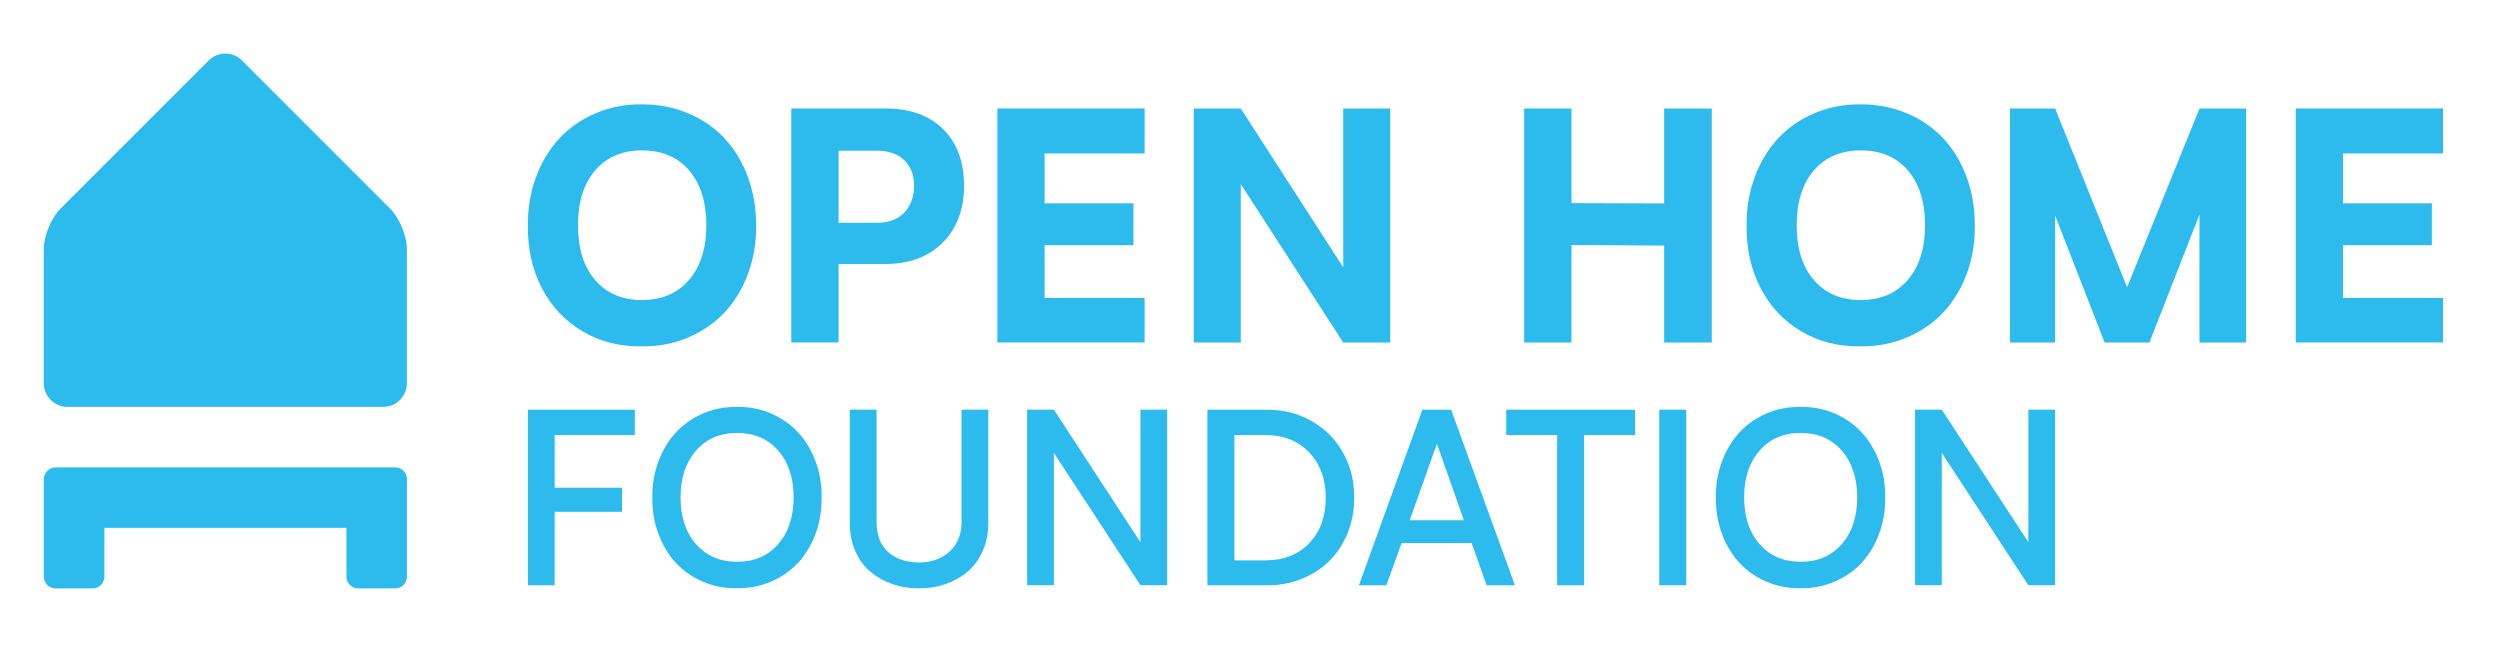
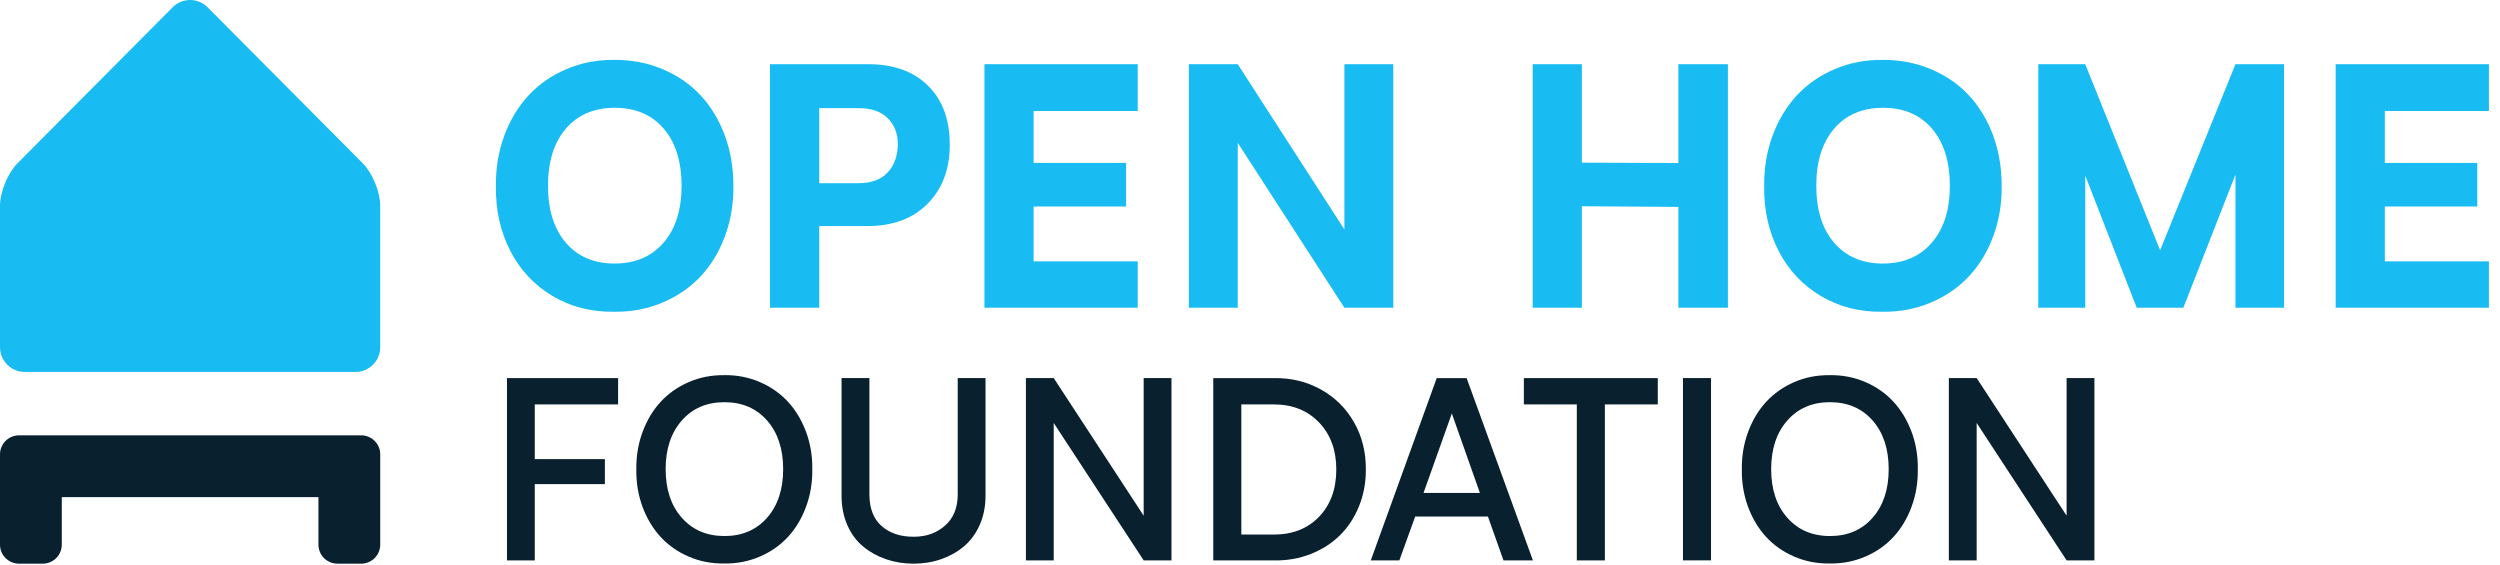
- <svg xmlns="http://www.w3.org/2000/svg" viewBox="50 50 630.66 166">
+ <svg xmlns="http://www.w3.org/2000/svg" width="1578" height="356" viewBox="0 0 1578 356" fill="none">
  <defs>
-     <style>path{fill:#2dbbed;stroke-width:0}@media (prefers-color-scheme:dark){path{fill:#edeced}}</style>
+     <style>.secondary{fill:#09202E} @media (prefers-color-scheme: dark) {.secondary{fill:#F7F6F2}}</style>
  </defs>
-   <path d="M137.38 167.9H64.03a2.97 2.97 0 00-2.97 2.97v24.6a2.97 2.97 0 002.97 2.97h9.33a2.97 2.97 0 002.97-2.97v-12.3h61.06v12.3a2.97 2.97 0 002.97 2.97h9.33a2.97 2.97 0 002.97-2.97v-24.6a2.97 2.97 0 00-2.97-2.97h-12.3zM111.04 65.25c-2.31-2.31-6.09-2.31-8.39 0l-37.4 37.4c-2.31 2.31-4.2 6.87-4.2 10.13v33.92c0 3.26 2.67 5.94 5.94 5.94h79.71c3.26 0 5.94-2.67 5.94-5.94v-33.92c0-3.26-1.89-7.82-4.2-10.13l-37.4-37.4zM211.92 76.32c4.22 0 8.13.76 11.73 2.29 3.6 1.52 6.65 3.63 9.15 6.32 2.5 2.69 4.45 5.91 5.85 9.68 1.39 3.77 2.09 7.84 2.09 12.22.05 4.33-.63 8.39-2.03 12.2-1.41 3.81-3.38 7.06-5.91 9.76-2.53 2.7-5.61 4.82-9.23 6.35-3.62 1.54-7.53 2.28-11.73 2.23-5.55.08-10.54-1.2-14.96-3.83-4.42-2.63-7.83-6.28-10.23-10.95-2.4-4.67-3.56-9.9-3.48-15.68-.05-4.33.63-8.39 2.03-12.2 1.41-3.81 3.37-7.06 5.89-9.78 2.52-2.71 5.58-4.84 9.19-6.37s7.49-2.28 11.64-2.23zm.07 49.36c4.98 0 8.92-1.69 11.83-5.06 2.91-3.38 4.36-7.97 4.36-13.79s-1.45-10.48-4.34-13.85c-2.89-3.36-6.84-5.04-11.85-5.04s-8.96 1.68-11.85 5.04c-2.89 3.36-4.34 7.98-4.34 13.85s1.45 10.48 4.34 13.83c2.89 3.35 6.84 5.03 11.85 5.03zM293.19 96.89c0 5.92-1.79 10.68-5.36 14.29-3.57 3.61-8.43 5.42-14.59 5.42h-11.69v19.79h-11.93V77.37h23.78c6.18 0 11.02 1.74 14.53 5.22 3.51 3.48 5.26 8.25 5.26 14.29zm-12.6-.23c0-2.5-.81-4.57-2.44-6.2s-3.98-2.44-7.06-2.44h-9.54v18.19h9.54c3.1 0 5.46-.88 7.08-2.64 1.62-1.76 2.42-4.06 2.42-6.9zM338.75 125.17v11.22H301.6V77.37h37.15v11.34h-25.23v12.59h22.41v10.56h-22.41v13.3h25.23zM400.7 77.38v59.02h-11.85L363 96.43v39.97h-11.85V77.38H363l25.85 40.05V77.38h11.85zM434.49 77.38h11.93v23.86l23.39.08V77.38h12.01v59.02h-12.01v-24.44l-23.39-.16v24.6h-11.93V77.38zM519.36 76.32c4.22 0 8.13.76 11.73 2.29 3.6 1.52 6.65 3.63 9.15 6.32 2.5 2.69 4.45 5.91 5.85 9.68 1.39 3.77 2.09 7.84 2.09 12.22.05 4.33-.63 8.39-2.03 12.2-1.41 3.81-3.38 7.06-5.91 9.76s-5.61 4.82-9.23 6.35c-3.62 1.54-7.53 2.28-11.73 2.23-5.55.08-10.54-1.2-14.96-3.83-4.42-2.63-7.83-6.28-10.23-10.95-2.4-4.67-3.56-9.9-3.48-15.68-.05-4.33.63-8.39 2.03-12.2 1.41-3.81 3.37-7.06 5.89-9.78 2.52-2.71 5.58-4.84 9.19-6.37s7.49-2.28 11.64-2.23zm.07 49.36c4.98 0 8.92-1.69 11.83-5.06 2.91-3.38 4.36-7.97 4.36-13.79s-1.45-10.48-4.34-13.85c-2.89-3.36-6.84-5.04-11.85-5.04s-8.96 1.68-11.85 5.04c-2.89 3.36-4.34 7.98-4.34 13.85s1.45 10.48 4.34 13.83c2.89 3.35 6.84 5.03 11.85 5.03zM616.62 77.38v59.02h-11.77v-32.27l-12.63 32.27h-11.3l-12.48-32.03v32.03h-11.38V77.38h11.38l18.15 45.09 18.26-45.09h11.77zM666.29 125.17v11.22h-37.15V77.37h37.15v11.34h-25.23v12.59h22.41v10.56h-22.41v13.3h25.23z" />
-   <g>
-     <path d="M189.92 159.75v13.29h17.01v6.07h-17.01v18.53h-6.75v-44.28h26.97v6.39h-20.22zM235.89 152.64c3.07-.04 5.95.52 8.62 1.67s4.95 2.74 6.83 4.77c1.87 2.03 3.34 4.47 4.4 7.3 1.06 2.84 1.57 5.87 1.53 9.1.04 3.25-.47 6.31-1.53 9.16-1.06 2.86-2.53 5.29-4.4 7.32-1.87 2.02-4.15 3.61-6.83 4.76-2.68 1.15-5.55 1.71-8.62 1.67-3.07.04-5.94-.52-8.61-1.67-2.67-1.15-4.94-2.74-6.81-4.77-1.87-2.03-3.34-4.47-4.39-7.3-1.05-2.83-1.56-5.87-1.52-9.1-.04-3.23.47-6.27 1.52-9.11s2.51-5.28 4.39-7.32c1.87-2.03 4.14-3.63 6.81-4.79 2.67-1.16 5.54-1.72 8.61-1.68zm-10.3 34.63c2.61 2.96 6.06 4.45 10.36 4.45s7.75-1.48 10.35-4.45c2.6-2.96 3.9-6.89 3.9-11.79s-1.3-8.86-3.9-11.82c-2.6-2.96-6.05-4.45-10.35-4.45s-7.76 1.49-10.36 4.46c-2.61 2.97-3.91 6.91-3.91 11.81s1.3 8.83 3.91 11.79zM264.38 153.35h6.75v28.31c.02 3.37 1.01 5.92 2.97 7.64 1.96 1.73 4.54 2.59 7.73 2.59s5.63-.91 7.67-2.72 3.06-4.32 3.06-7.51v-28.31h6.75v28.58c0 2.6-.47 4.95-1.4 7.06-.93 2.11-2.2 3.85-3.79 5.2-1.6 1.36-3.44 2.4-5.55 3.14s-4.35 1.1-6.75 1.1-4.55-.36-6.63-1.07c-2.08-.71-3.94-1.74-5.56-3.08-1.63-1.34-2.91-3.07-3.85-5.2-.94-2.13-1.41-4.52-1.41-7.15v-28.58zM344.44 153.35v44.28h-6.75l-21.83-33.37v33.37h-6.75v-44.28h6.75l21.83 33.43v-33.43h6.75zM391.61 175.54c.02 3.17-.53 6.15-1.65 8.92-1.12 2.78-2.67 5.14-4.64 7.08-1.97 1.94-4.34 3.46-7.11 4.55-2.77 1.09-5.72 1.61-8.88 1.55h-14.75v-44.28h14.75c4.16-.06 7.96.86 11.38 2.77 3.42 1.9 6.1 4.56 8.04 7.97 1.94 3.41 2.89 7.23 2.86 11.45zm-7.17 0c0-4.68-1.39-8.48-4.18-11.4s-6.45-4.39-10.99-4.39h-7.88v31.61h7.88c4.58 0 8.25-1.45 11.02-4.36 2.77-2.9 4.15-6.73 4.15-11.46zM421.25 186.99h-17.67l-3.84 10.65h-6.93l16-44.28h7.26l16.09 44.28h-7.14l-3.78-10.65zm-1.96-5.74l-6.81-19.3-6.87 19.3h13.68zM462.47 159.75h-12.85v37.89h-6.81v-37.89h-12.85v-6.39h32.5v6.39zM468.57 197.63v-44.28h6.81v44.28h-6.81zM504.19 152.64c3.07-.04 5.95.52 8.62 1.67 2.68 1.15 4.95 2.74 6.83 4.77 1.87 2.03 3.34 4.47 4.4 7.3 1.06 2.84 1.57 5.87 1.53 9.1.04 3.25-.47 6.31-1.53 9.16-1.06 2.86-2.53 5.29-4.4 7.32-1.87 2.02-4.15 3.61-6.83 4.76-2.68 1.15-5.55 1.71-8.62 1.67-3.07.04-5.94-.52-8.61-1.67-2.67-1.15-4.94-2.74-6.81-4.77-1.87-2.03-3.34-4.47-4.39-7.3-1.05-2.83-1.56-5.87-1.52-9.1-.04-3.23.47-6.27 1.52-9.11s2.51-5.28 4.39-7.32c1.87-2.03 4.14-3.63 6.81-4.79 2.67-1.16 5.54-1.72 8.61-1.68zm-10.3 34.63c2.61 2.96 6.06 4.45 10.36 4.45s7.75-1.48 10.35-4.45c2.6-2.96 3.9-6.89 3.9-11.79s-1.3-8.86-3.9-11.82c-2.6-2.96-6.05-4.45-10.35-4.45s-7.76 1.49-10.36 4.46c-2.61 2.97-3.91 6.91-3.91 11.81s1.3 8.83 3.91 11.79zM568.43 153.35v44.28h-6.75l-21.83-33.37v33.37h-6.75v-44.28h6.75l21.83 33.43v-33.43h6.75z" />
-   </g>
+   <path d="M130.992 4.564C124.939 -1.521 115.034 -1.521 109.008 4.564L11.006 103.09C4.953 109.175 0 121.188 0 129.776V219.134C0 227.722 6.996 234.783 15.565 234.783H224.435C232.977 234.783 240 227.749 240 219.134V129.776C240 121.188 235.048 109.175 228.994 103.09L130.992 4.564Z" fill="#18BCF2" />
+   <path d="M228 274.783C234.627 274.783 240 280.155 240 286.783V343.783C240 350.41 234.627 355.783 228 355.783H213C206.373 355.783 201 350.41 201 343.783V313.783H39V343.783C39 350.41 33.627 355.783 27 355.783H12C5.373 355.783 0 350.41 0 343.783V286.783C0 280.155 5.373 274.783 12 274.783H228Z" class="secondary" />
+   <path d="M387.872 37.783C398.86 37.783 409.041 39.762 418.415 43.746C427.789 47.705 435.731 53.2 442.241 60.206C448.751 67.211 453.828 75.597 457.474 85.415C461.093 95.233 462.916 105.832 462.916 117.239C463.046 128.516 461.275 139.089 457.63 149.011C453.958 158.933 448.829 167.397 442.241 174.429C435.653 181.46 427.633 186.981 418.207 190.966C408.781 194.977 398.6 196.904 387.663 196.774C373.212 196.982 360.219 193.648 348.709 186.799C337.2 179.95 328.321 170.444 322.072 158.282C315.822 146.12 312.802 132.5 313.01 117.447C312.88 106.171 314.651 95.597 318.296 85.675C321.967 75.753 327.071 67.289 333.633 60.206C340.195 53.148 348.163 47.601 357.563 43.616C366.963 39.632 377.066 37.678 387.872 37.809V37.783ZM388.054 166.33C401.021 166.33 411.281 161.928 418.858 153.152C426.435 144.35 430.211 132.396 430.211 117.239C430.211 102.082 426.435 89.946 418.91 81.17C411.385 72.419 401.1 68.044 388.054 68.044C375.009 68.044 364.723 72.419 357.198 81.17C349.673 89.92 345.897 101.952 345.897 117.239C345.897 132.526 349.673 144.532 357.198 153.256C364.723 161.98 375.009 166.356 388.054 166.356V166.33Z" fill="#18BCF2" />
+   <path d="M599.49 91.353C599.49 106.77 594.829 119.166 585.533 128.568C576.237 137.969 563.582 142.683 547.542 142.683H517.103V194.221H486.038V40.517H547.959C564.051 40.517 576.654 45.049 585.793 54.111C594.933 63.174 599.49 75.597 599.49 91.326V91.353ZM566.681 90.754C566.681 84.243 564.572 78.852 560.327 74.607C556.083 70.362 549.964 68.253 541.944 68.253H517.103V115.624H541.944C550.016 115.624 556.161 113.333 560.379 108.749C564.598 104.166 566.681 98.176 566.681 90.78V90.754Z" fill="#18BCF2" />
+   <path d="M718.123 194.221H621.388V40.517H718.123V70.05H652.427V102.837H710.78V130.339H652.427V164.975H718.123V194.221Z" fill="#18BCF2" />
+   <path d="M879.434 40.543V194.247H848.578L781.267 90.155V194.247H750.411V40.543H781.267L848.578 144.844V40.543H879.434Z" fill="#18BCF2" />
+   <path d="M967.419 40.543H998.483V102.681L1059.39 102.89V40.543H1090.66V194.247H1059.39V130.599L998.483 130.182V194.247H967.419V40.543Z" fill="#18BCF2" />
+   <path d="M1188.41 37.783C1199.4 37.783 1209.58 39.762 1218.95 43.746C1228.33 47.705 1236.27 53.2 1242.78 60.206C1249.29 67.211 1254.37 75.597 1258.01 85.415C1261.63 95.233 1263.45 105.832 1263.45 117.239C1263.59 128.516 1261.81 139.089 1258.17 149.011C1254.5 158.933 1249.37 167.397 1242.78 174.429C1236.19 181.46 1228.17 186.981 1218.75 190.966C1209.32 194.977 1199.14 196.904 1188.2 196.774C1173.75 196.982 1160.76 193.648 1149.25 186.799C1137.74 179.95 1128.86 170.444 1122.61 158.282C1116.36 146.12 1113.34 132.5 1113.55 117.447C1113.42 106.171 1115.19 95.597 1118.84 85.675C1122.51 75.753 1127.61 67.289 1134.17 60.206C1140.73 53.148 1148.7 47.601 1158.1 43.616C1167.5 39.632 1177.6 37.678 1188.41 37.809V37.783ZM1188.59 166.33C1201.56 166.33 1211.82 161.928 1219.4 153.152C1226.97 144.35 1230.75 132.396 1230.75 117.239C1230.75 102.082 1226.97 89.946 1219.45 81.17C1211.92 72.419 1201.64 68.044 1188.59 68.044C1175.55 68.044 1165.26 72.419 1157.74 81.17C1150.21 89.92 1146.44 101.952 1146.44 117.239C1146.44 132.526 1150.21 144.532 1157.74 153.256C1165.26 161.98 1175.55 166.356 1188.59 166.356V166.33Z" fill="#18BCF2" />
+   <path d="M1441.66 40.543V194.247H1411.02V110.208L1378.13 194.247H1348.71L1316.21 110.833V194.247H1286.58V40.543H1316.21L1363.47 157.97L1411.02 40.543H1441.66Z" fill="#18BCF2" />
+   <path d="M1571 194.221H1474.27V40.517H1571V70.05H1505.3V102.837H1563.66V130.339H1505.3V164.975H1571V194.221Z" fill="#18BCF2" />
+   <path d="M337.556 255.265V289.802H381.796V305.576H337.556V353.73H320V238.659H390.145V255.265H337.556Z" class="secondary" />
+   <path d="M457.116 236.788C465.101 236.684 472.591 238.139 479.536 241.128C486.48 244.116 492.41 248.248 497.299 253.524C502.163 258.799 505.986 265.14 508.743 272.494C511.5 279.874 512.826 287.749 512.722 296.142C512.826 304.588 511.5 312.54 508.743 319.947C505.986 327.379 502.163 333.694 497.299 338.969C492.436 344.218 486.506 348.35 479.536 351.339C472.565 354.327 465.101 355.783 457.116 355.679C449.132 355.783 441.667 354.327 434.723 351.339C427.779 348.35 421.875 344.218 417.011 338.943C412.148 333.668 408.325 327.327 405.594 319.973C402.863 312.618 401.536 304.718 401.64 296.324C401.536 287.93 402.863 280.03 405.594 272.65C408.325 265.27 412.122 258.929 417.011 253.628C421.875 248.352 427.779 244.194 434.723 241.18C441.667 238.165 449.132 236.71 457.116 236.814V236.788ZM430.328 326.781C437.116 334.473 446.089 338.345 457.272 338.345C468.456 338.345 477.429 334.499 484.191 326.781C490.953 319.089 494.334 308.876 494.334 296.142C494.334 283.409 490.953 273.118 484.191 265.426C477.429 257.733 468.456 253.861 457.272 253.861C446.089 253.861 437.09 257.733 430.328 265.452C423.539 273.17 420.158 283.409 420.158 296.142C420.158 308.876 423.539 319.089 430.328 326.781Z" class="secondary" />
+   <path d="M548.77 238.633V312.202C548.822 320.96 551.397 327.587 556.494 332.057C561.592 336.552 568.302 338.787 576.599 338.787C584.896 338.787 591.242 336.422 596.547 331.719C601.853 327.015 604.506 320.492 604.506 312.202V238.633H622.062V312.904C622.062 319.661 620.839 325.768 618.421 331.251C616.002 336.734 612.699 341.256 608.563 344.764C604.402 348.298 599.616 351.001 594.129 352.924C588.641 354.847 582.815 355.783 576.573 355.783C570.331 355.783 564.739 354.847 559.329 353.002C553.92 351.157 549.082 348.48 544.869 344.998C540.629 341.516 537.3 337.02 534.855 331.485C532.411 325.95 531.188 319.739 531.188 312.904V238.633H548.77Z" class="secondary" />
+   <path d="M739.438 238.633V353.704H721.882L665.106 266.985V353.704H647.55V238.633H665.106L721.882 325.508V238.633H739.438Z" class="secondary" />
+   <path d="M862.119 296.298C862.171 304.536 860.741 312.28 857.828 319.479C854.915 326.703 850.884 332.836 845.76 337.878C840.636 342.919 834.472 346.869 827.268 349.702C820.064 352.534 812.391 353.886 804.173 353.73H765.81V238.659H804.173C814.992 238.503 824.875 240.894 833.77 245.857C842.665 250.795 849.635 257.707 854.681 266.569C859.727 275.431 862.197 285.358 862.119 296.324V296.298ZM843.471 296.298C843.471 284.136 839.856 274.261 832.6 266.673C825.343 259.085 815.824 255.265 804.017 255.265H783.522V337.41H804.017C815.928 337.41 825.473 333.642 832.678 326.079C839.882 318.543 843.471 308.59 843.471 296.298Z" class="secondary" />
+   <path d="M939.208 326.054H893.251L883.264 353.73H865.24L906.854 238.659H925.736L967.583 353.73H949.013L939.182 326.054H939.208ZM934.111 311.137L916.399 260.982L898.531 311.137H934.111Z" class="secondary" />
+   <path d="M1046.41 255.265H1012.99V353.73H995.282V255.265H961.862V238.659H1046.39V255.265H1046.41Z" class="secondary" />
+   <path d="M1062.28 353.704V238.633H1079.99V353.704H1062.28Z" class="secondary" />
+   <path d="M1154.92 236.788C1162.91 236.684 1170.4 238.139 1177.34 241.128C1184.31 244.116 1190.22 248.248 1195.1 253.524C1199.97 258.799 1203.79 265.14 1206.55 272.494C1209.31 279.874 1210.63 287.749 1210.53 296.142C1210.63 304.588 1209.31 312.54 1206.55 319.947C1203.79 327.379 1199.97 333.694 1195.1 338.969C1190.24 344.218 1184.31 348.35 1177.34 351.339C1170.37 354.327 1162.91 355.783 1154.92 355.679C1146.94 355.783 1139.47 354.327 1132.53 351.339C1125.58 348.35 1119.68 344.218 1114.82 338.943C1109.95 333.668 1106.13 327.327 1103.4 319.973C1100.67 312.618 1099.34 304.718 1099.45 296.324C1099.34 287.93 1100.67 280.03 1103.4 272.65C1106.13 265.27 1109.93 258.929 1114.82 253.628C1119.68 248.352 1125.58 244.194 1132.53 241.18C1139.47 238.165 1146.94 236.71 1154.92 236.814V236.788ZM1128.13 326.781C1134.92 334.473 1143.89 338.345 1155.08 338.345C1166.26 338.345 1175.23 334.499 1182 326.781C1188.76 319.089 1192.14 308.876 1192.14 296.142C1192.14 283.409 1188.76 273.118 1182 265.426C1175.23 257.733 1166.26 253.861 1155.08 253.861C1143.89 253.861 1134.9 257.733 1128.13 265.452C1121.34 273.17 1117.96 283.409 1117.96 296.142C1117.96 308.876 1121.34 319.089 1128.13 326.781Z" fill="#F7F6F2" class="secondary" />
+   <path d="M1322 238.633V353.704H1304.44L1247.67 266.985V353.704H1230.11V238.633H1247.67L1304.44 325.508V238.633H1322Z" class="secondary" />
</svg>
